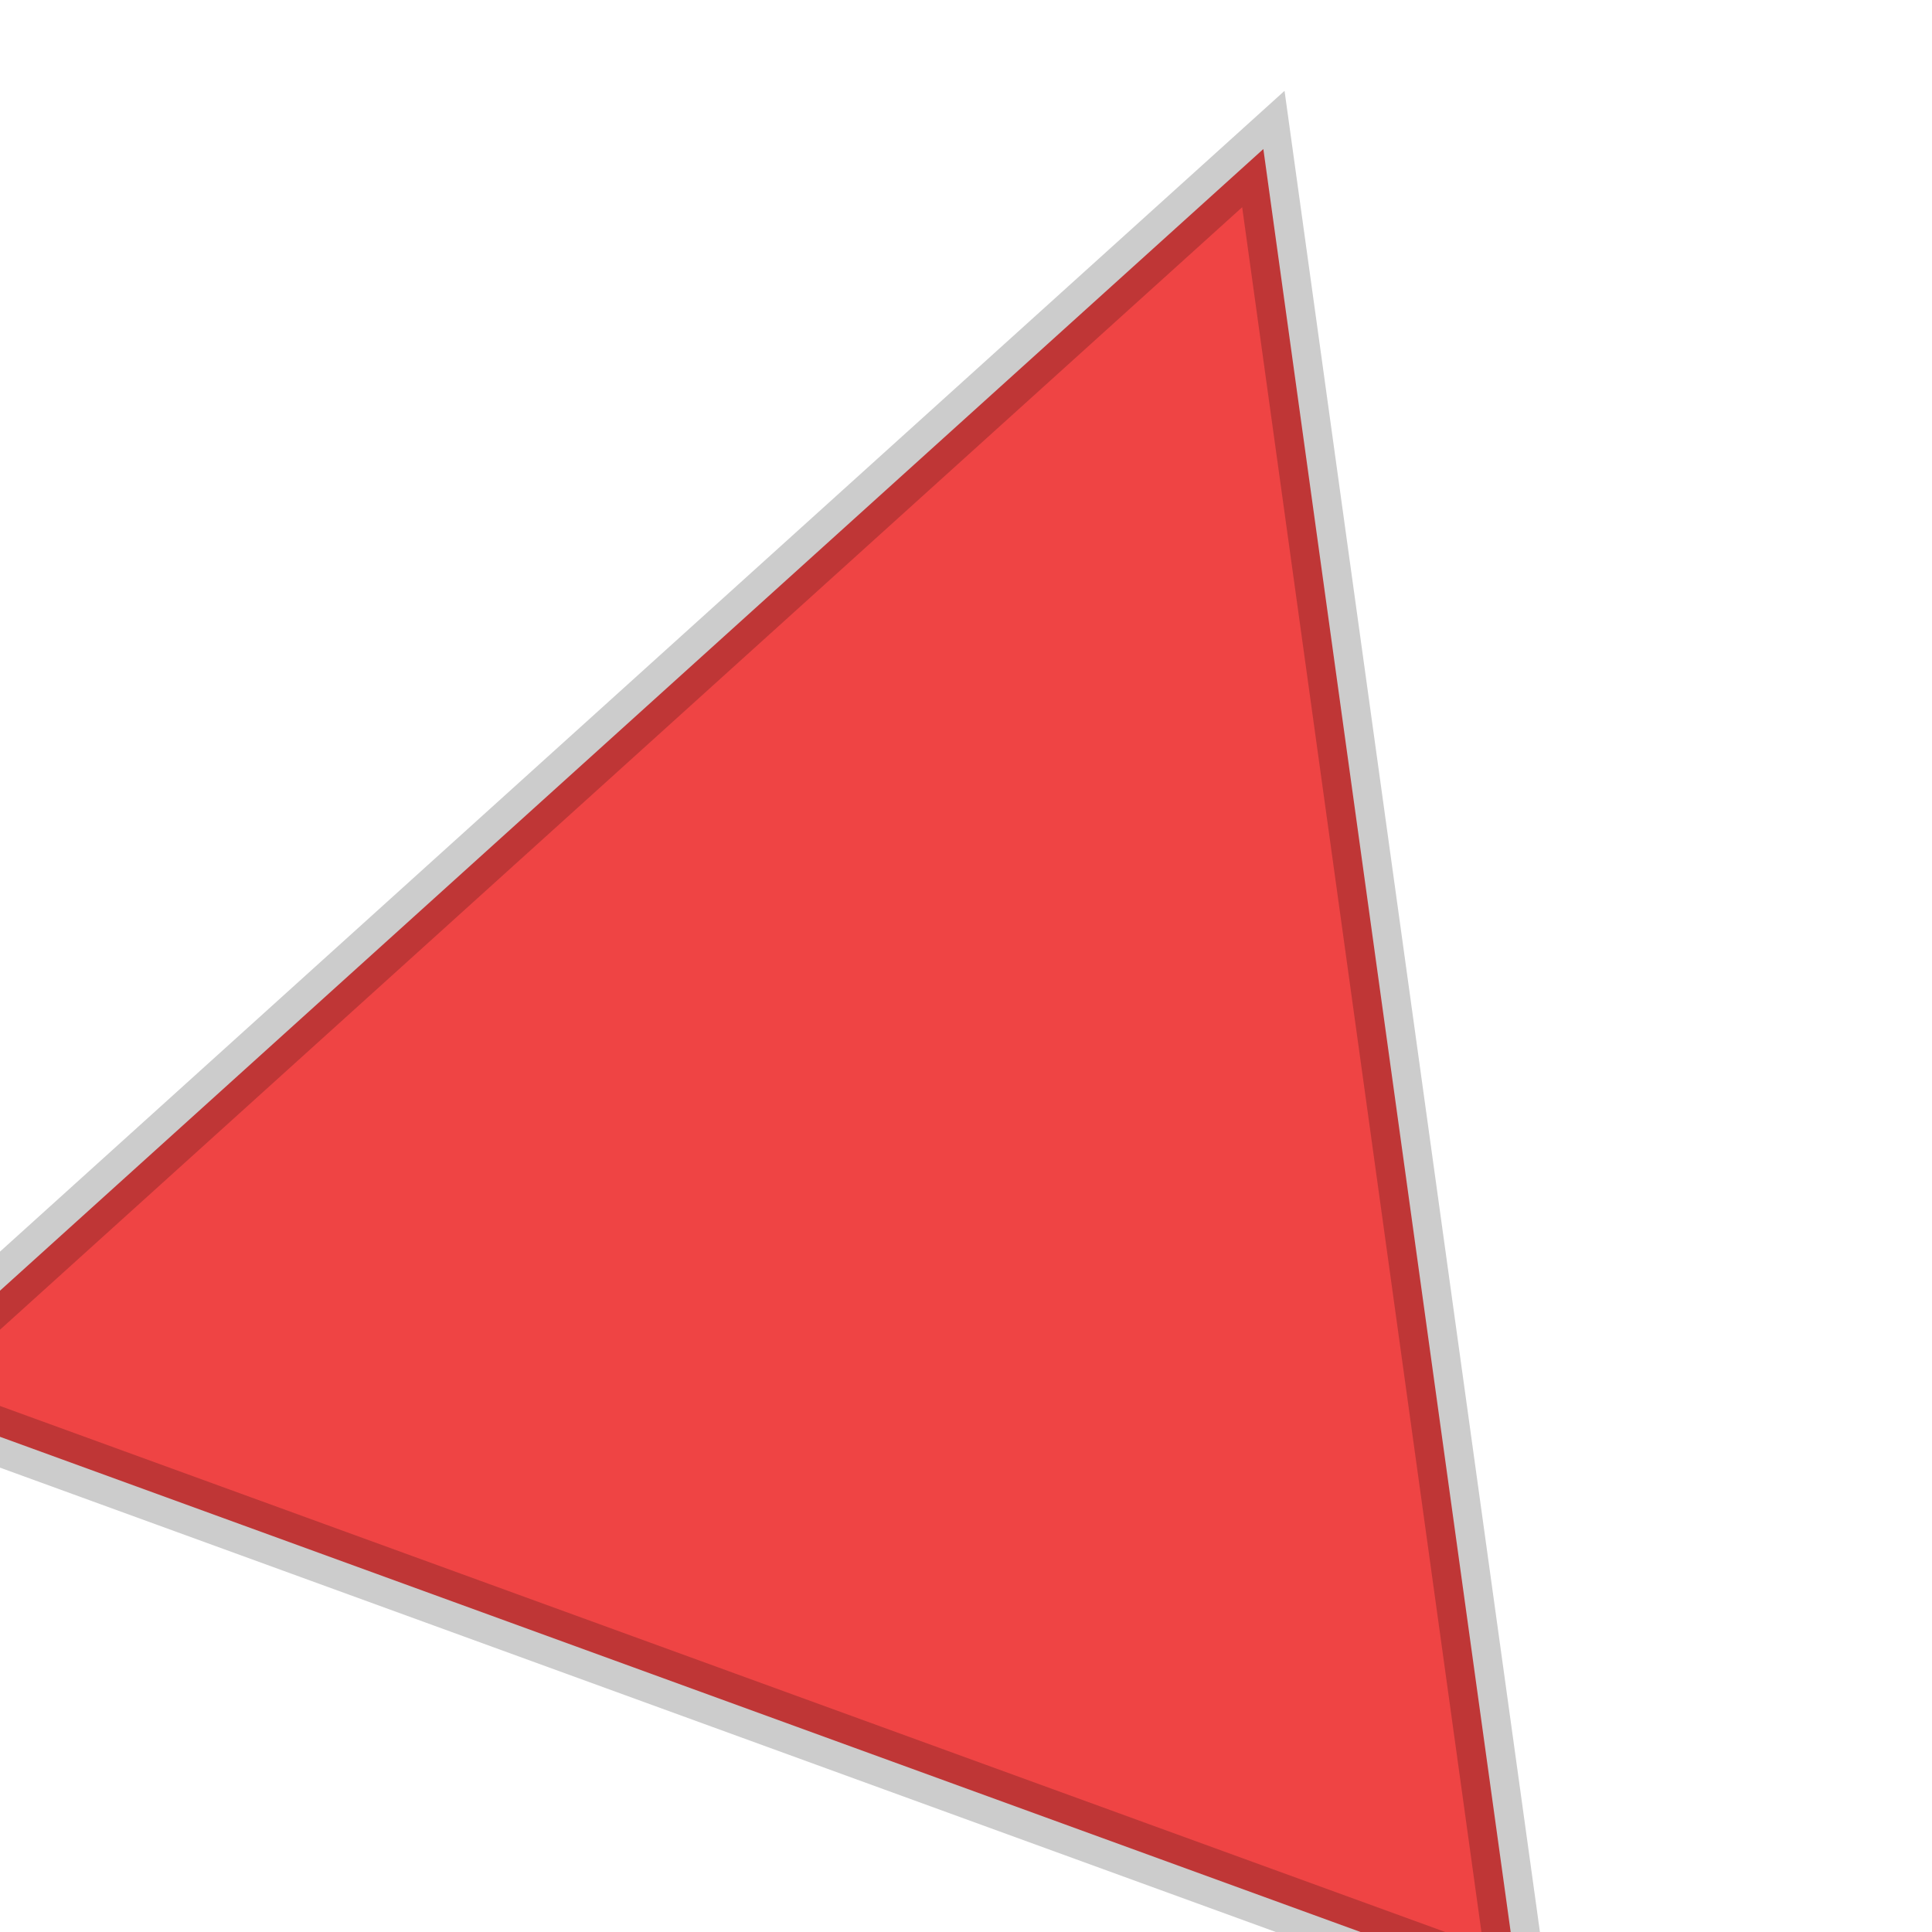
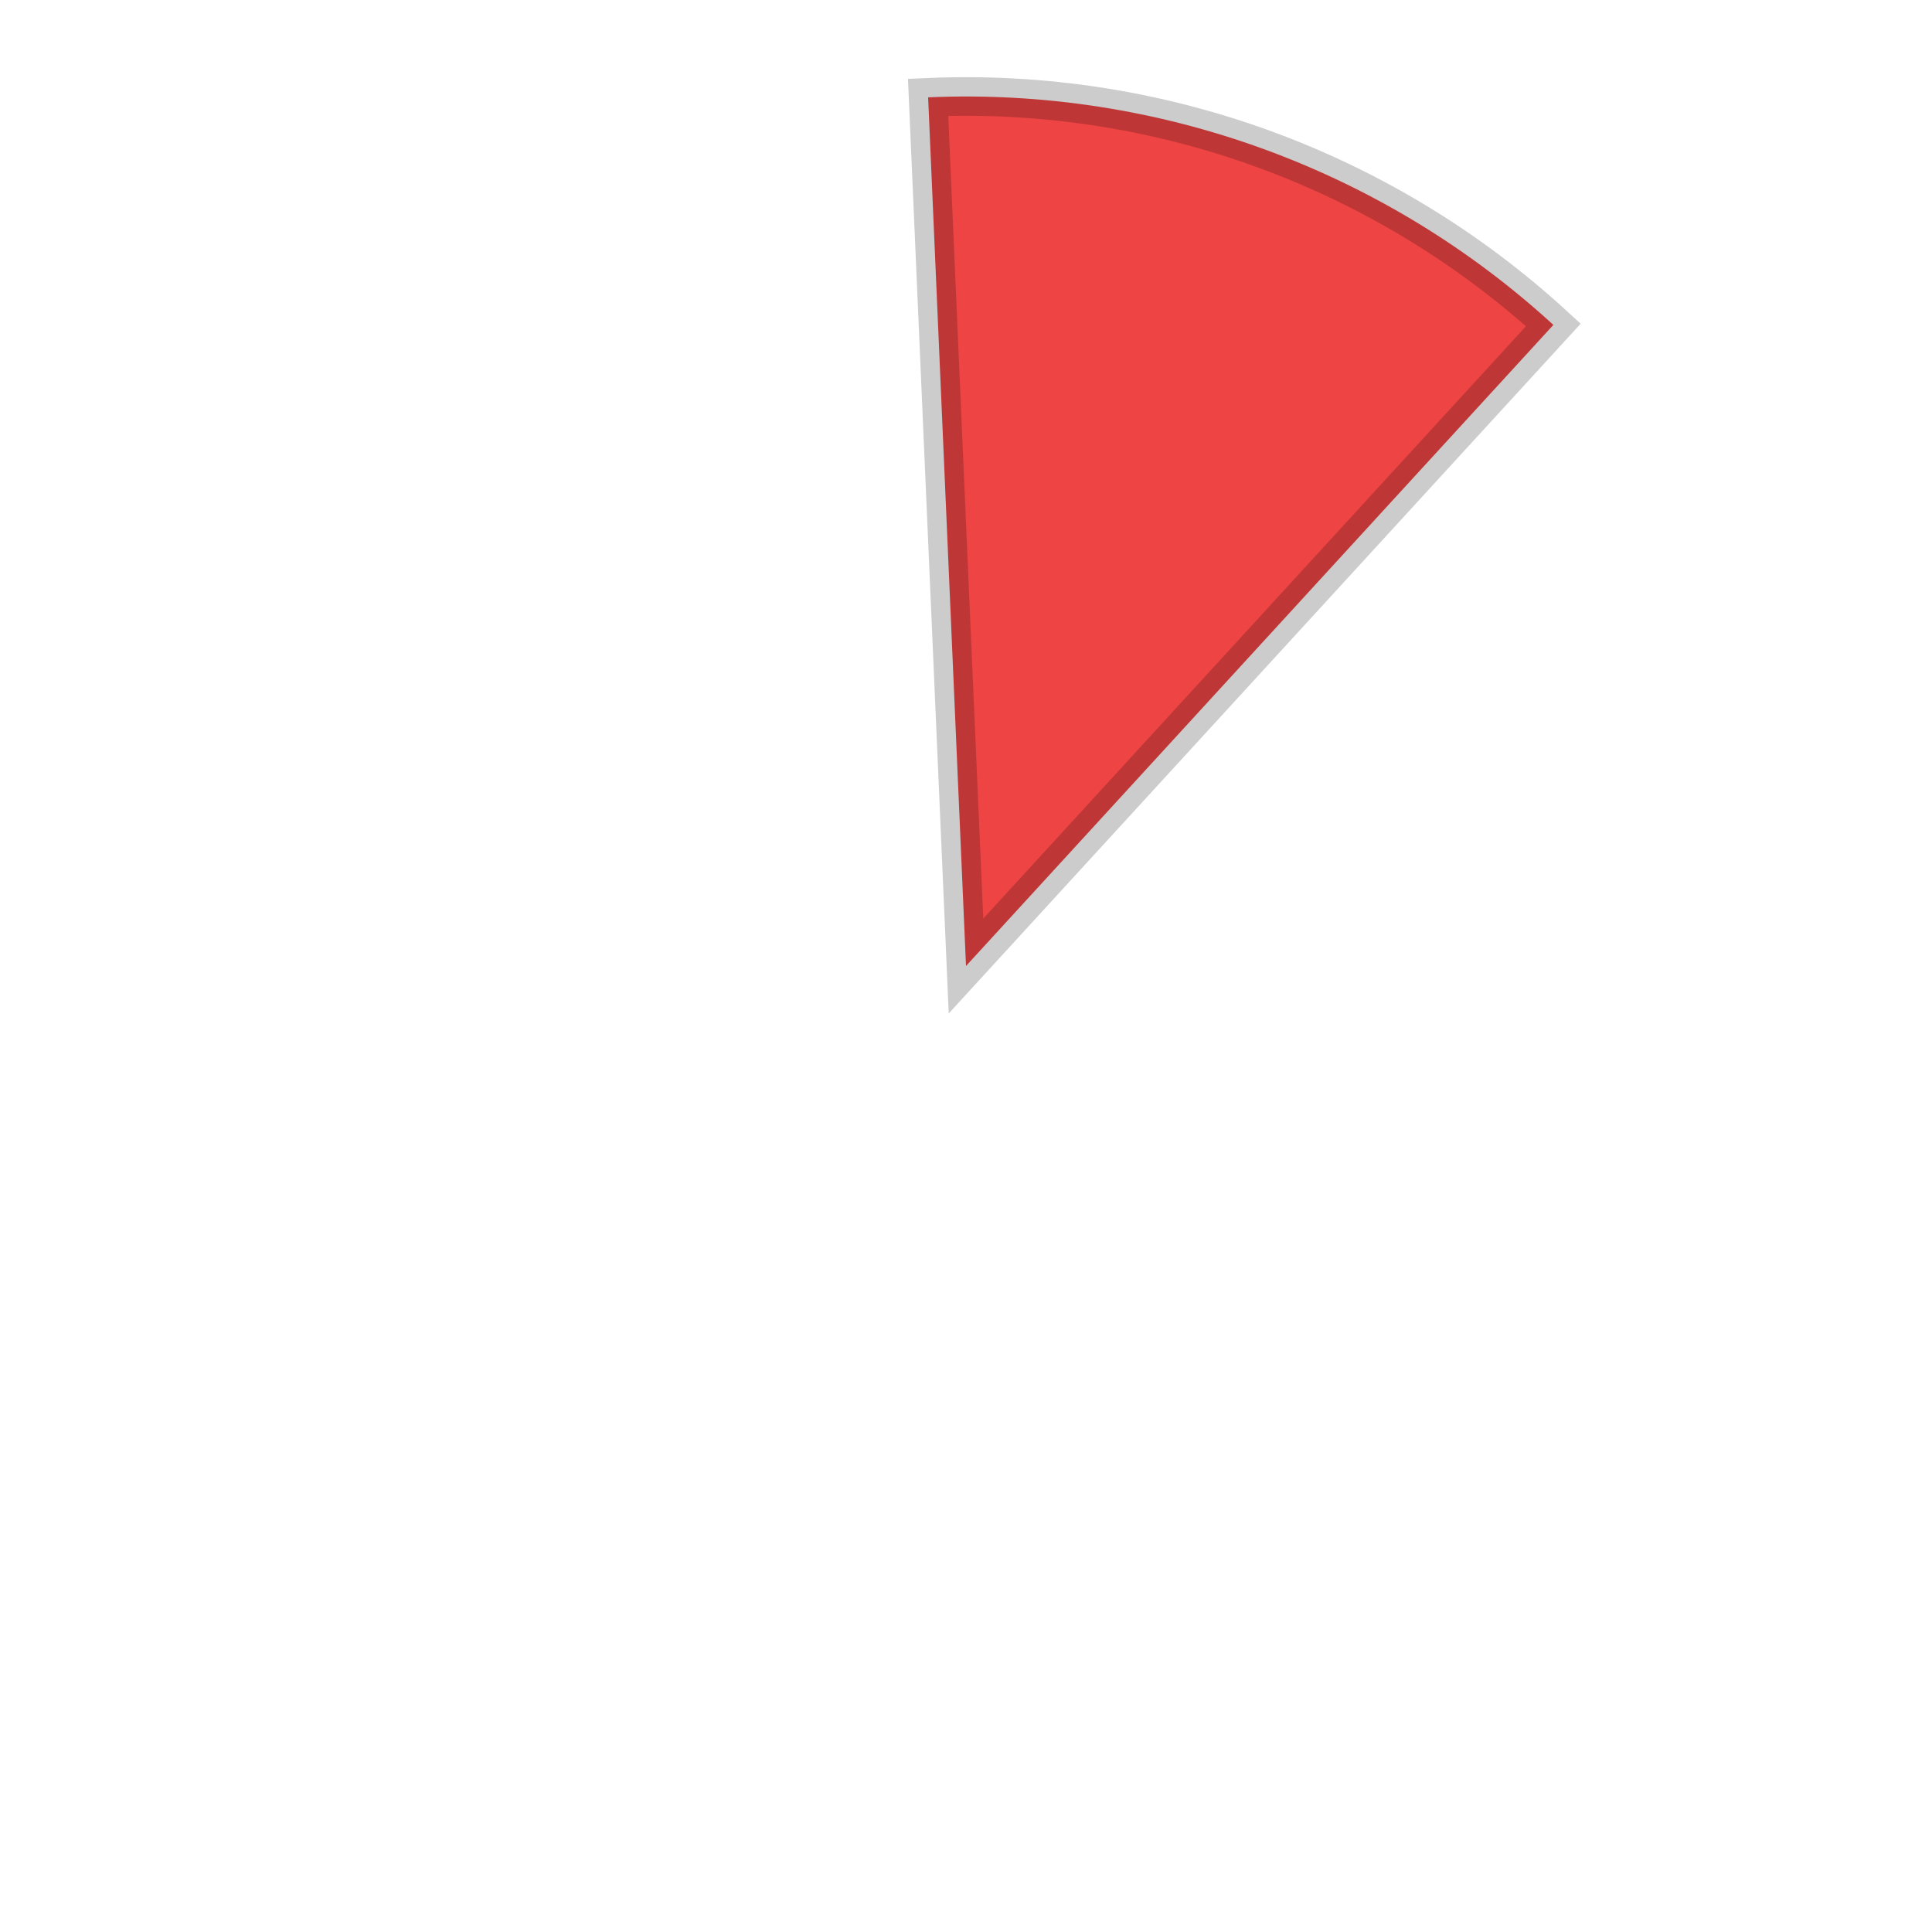
<svg xmlns="http://www.w3.org/2000/svg" width="100" height="100" viewBox="0 0 100 100">
-   <polygon points="50,5 95,90 5,90" fill="#EF4444" stroke="rgba(0,0,0,0.2)" stroke-width="3" transform="rotate(20 50 50)" />
+   <path d="M 50,50 L 32.78,8.42 A 45,45 0 0 1 67.22,8.42 Z" fill="#EF4444" stroke="rgba(0,0,0,0.2)" stroke-width="2" transform="rotate(20 50 50)" />
</svg>
